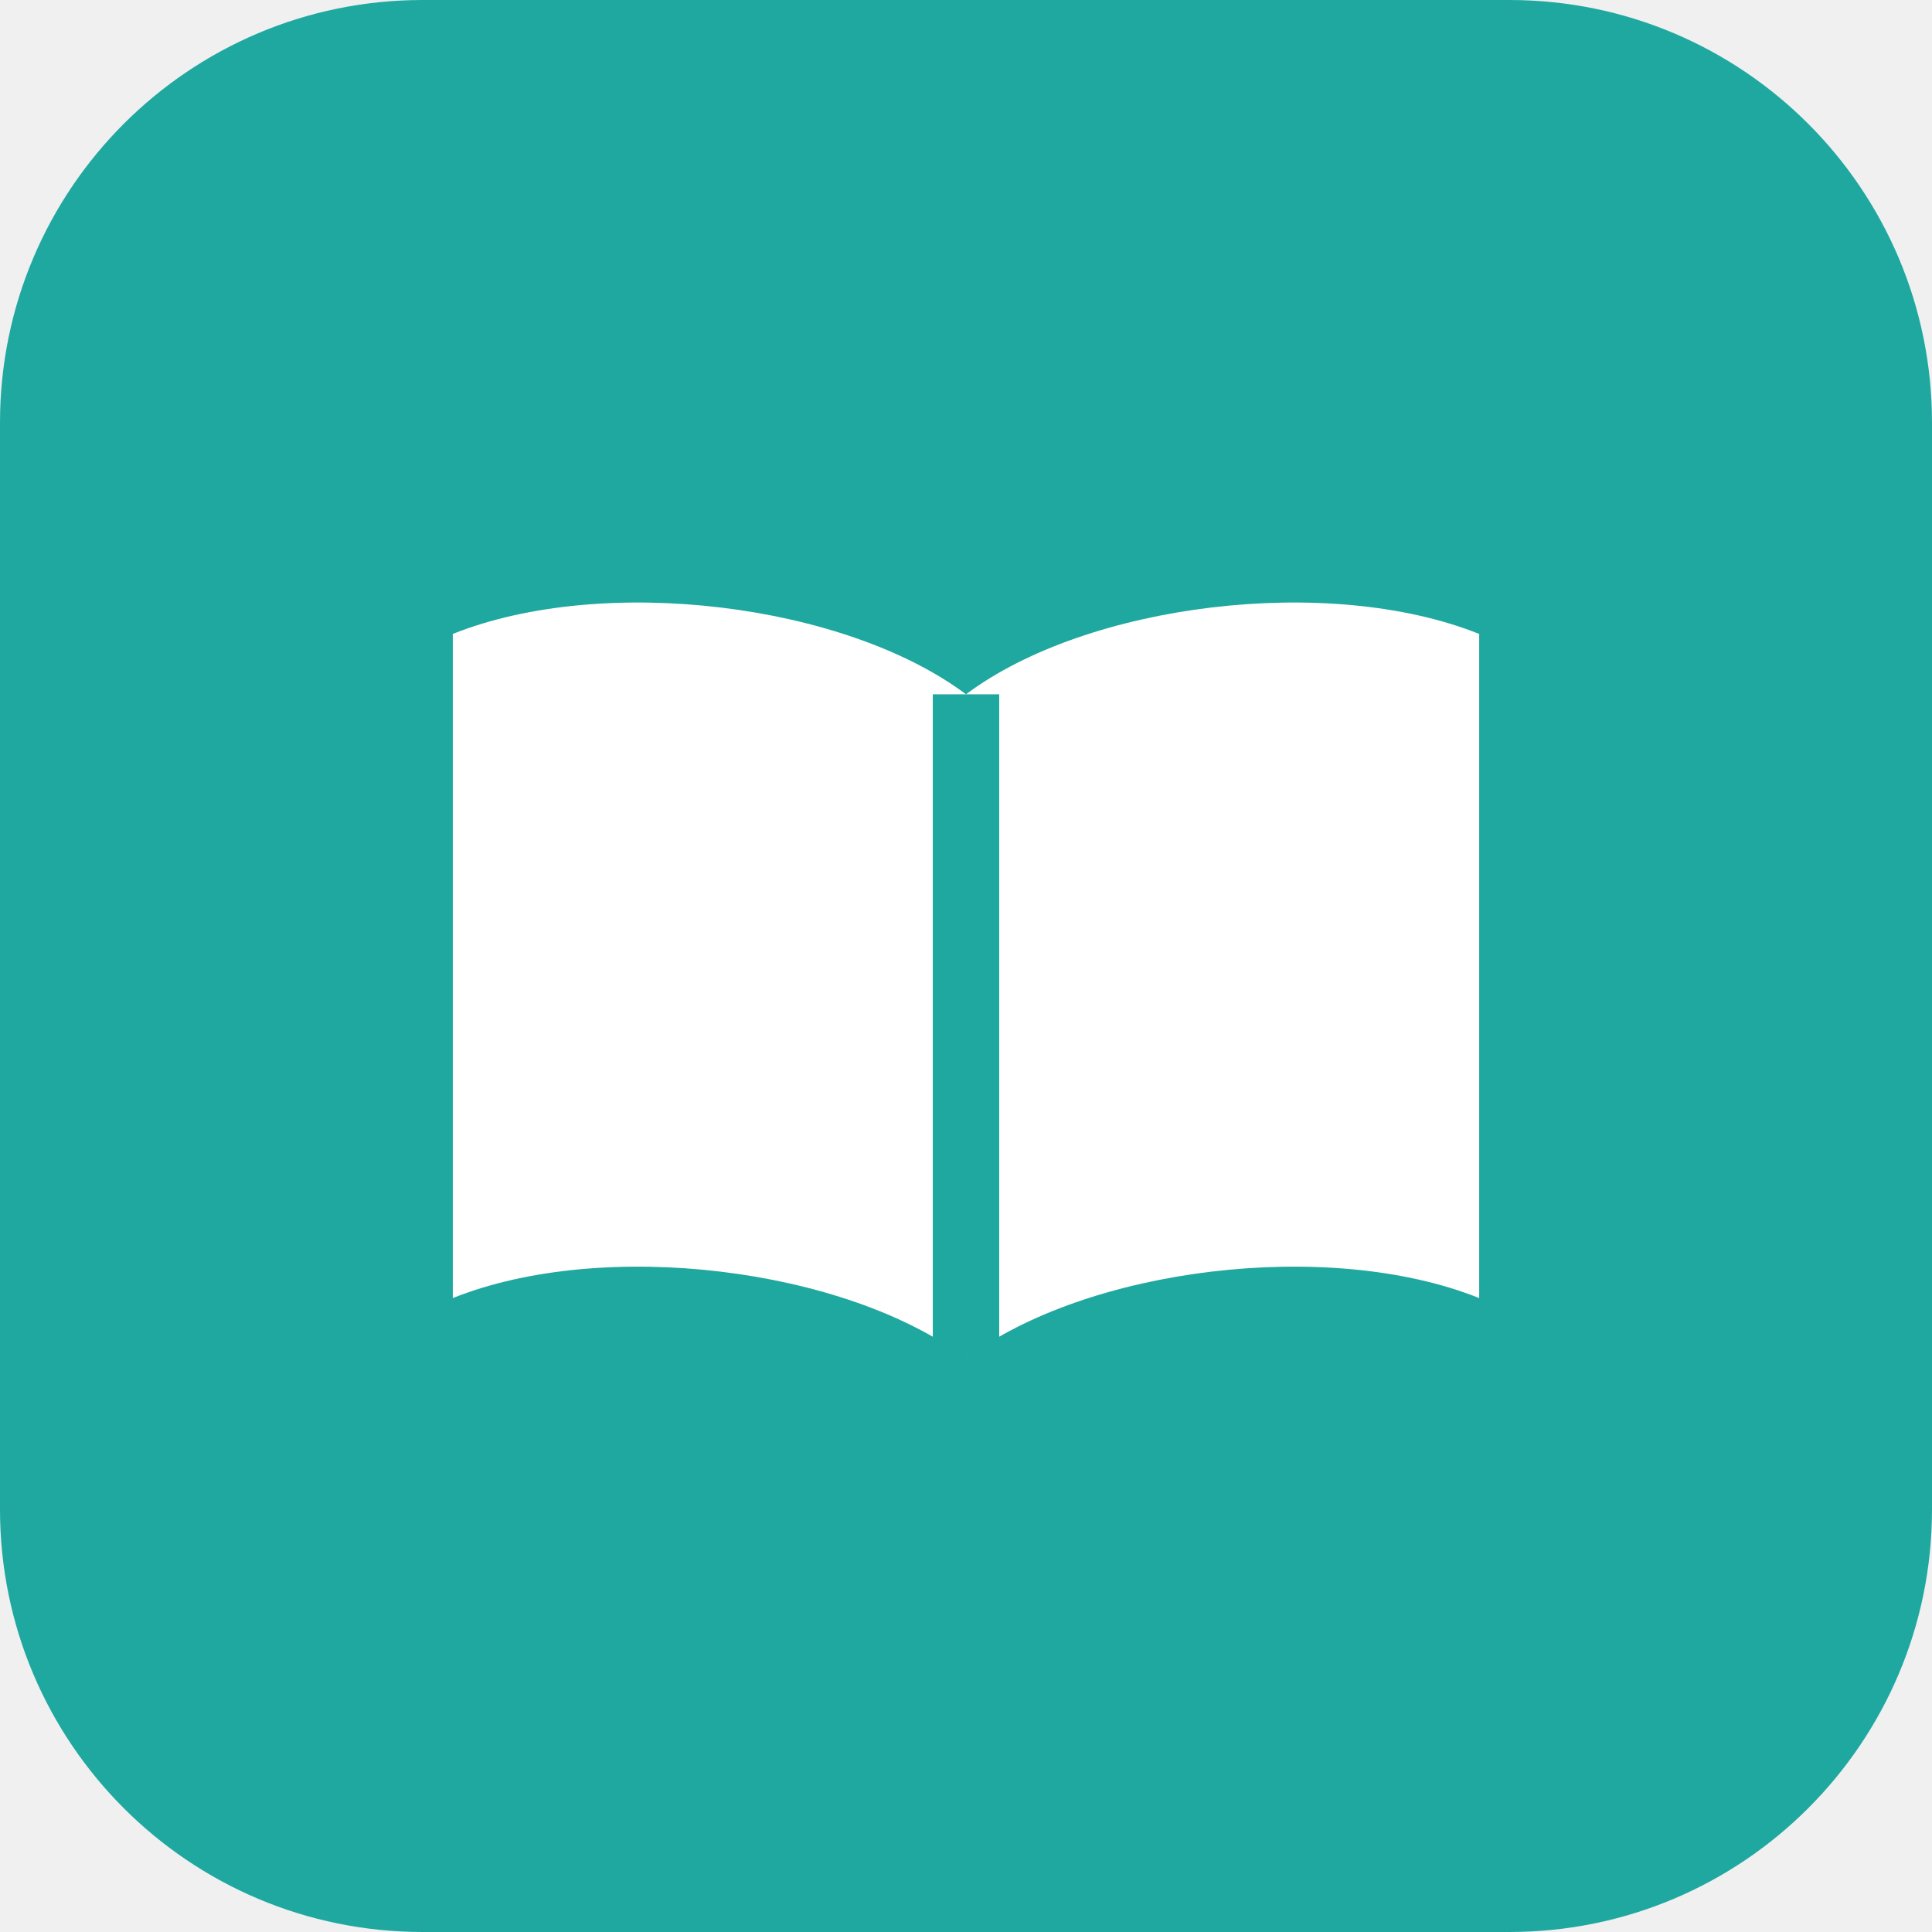
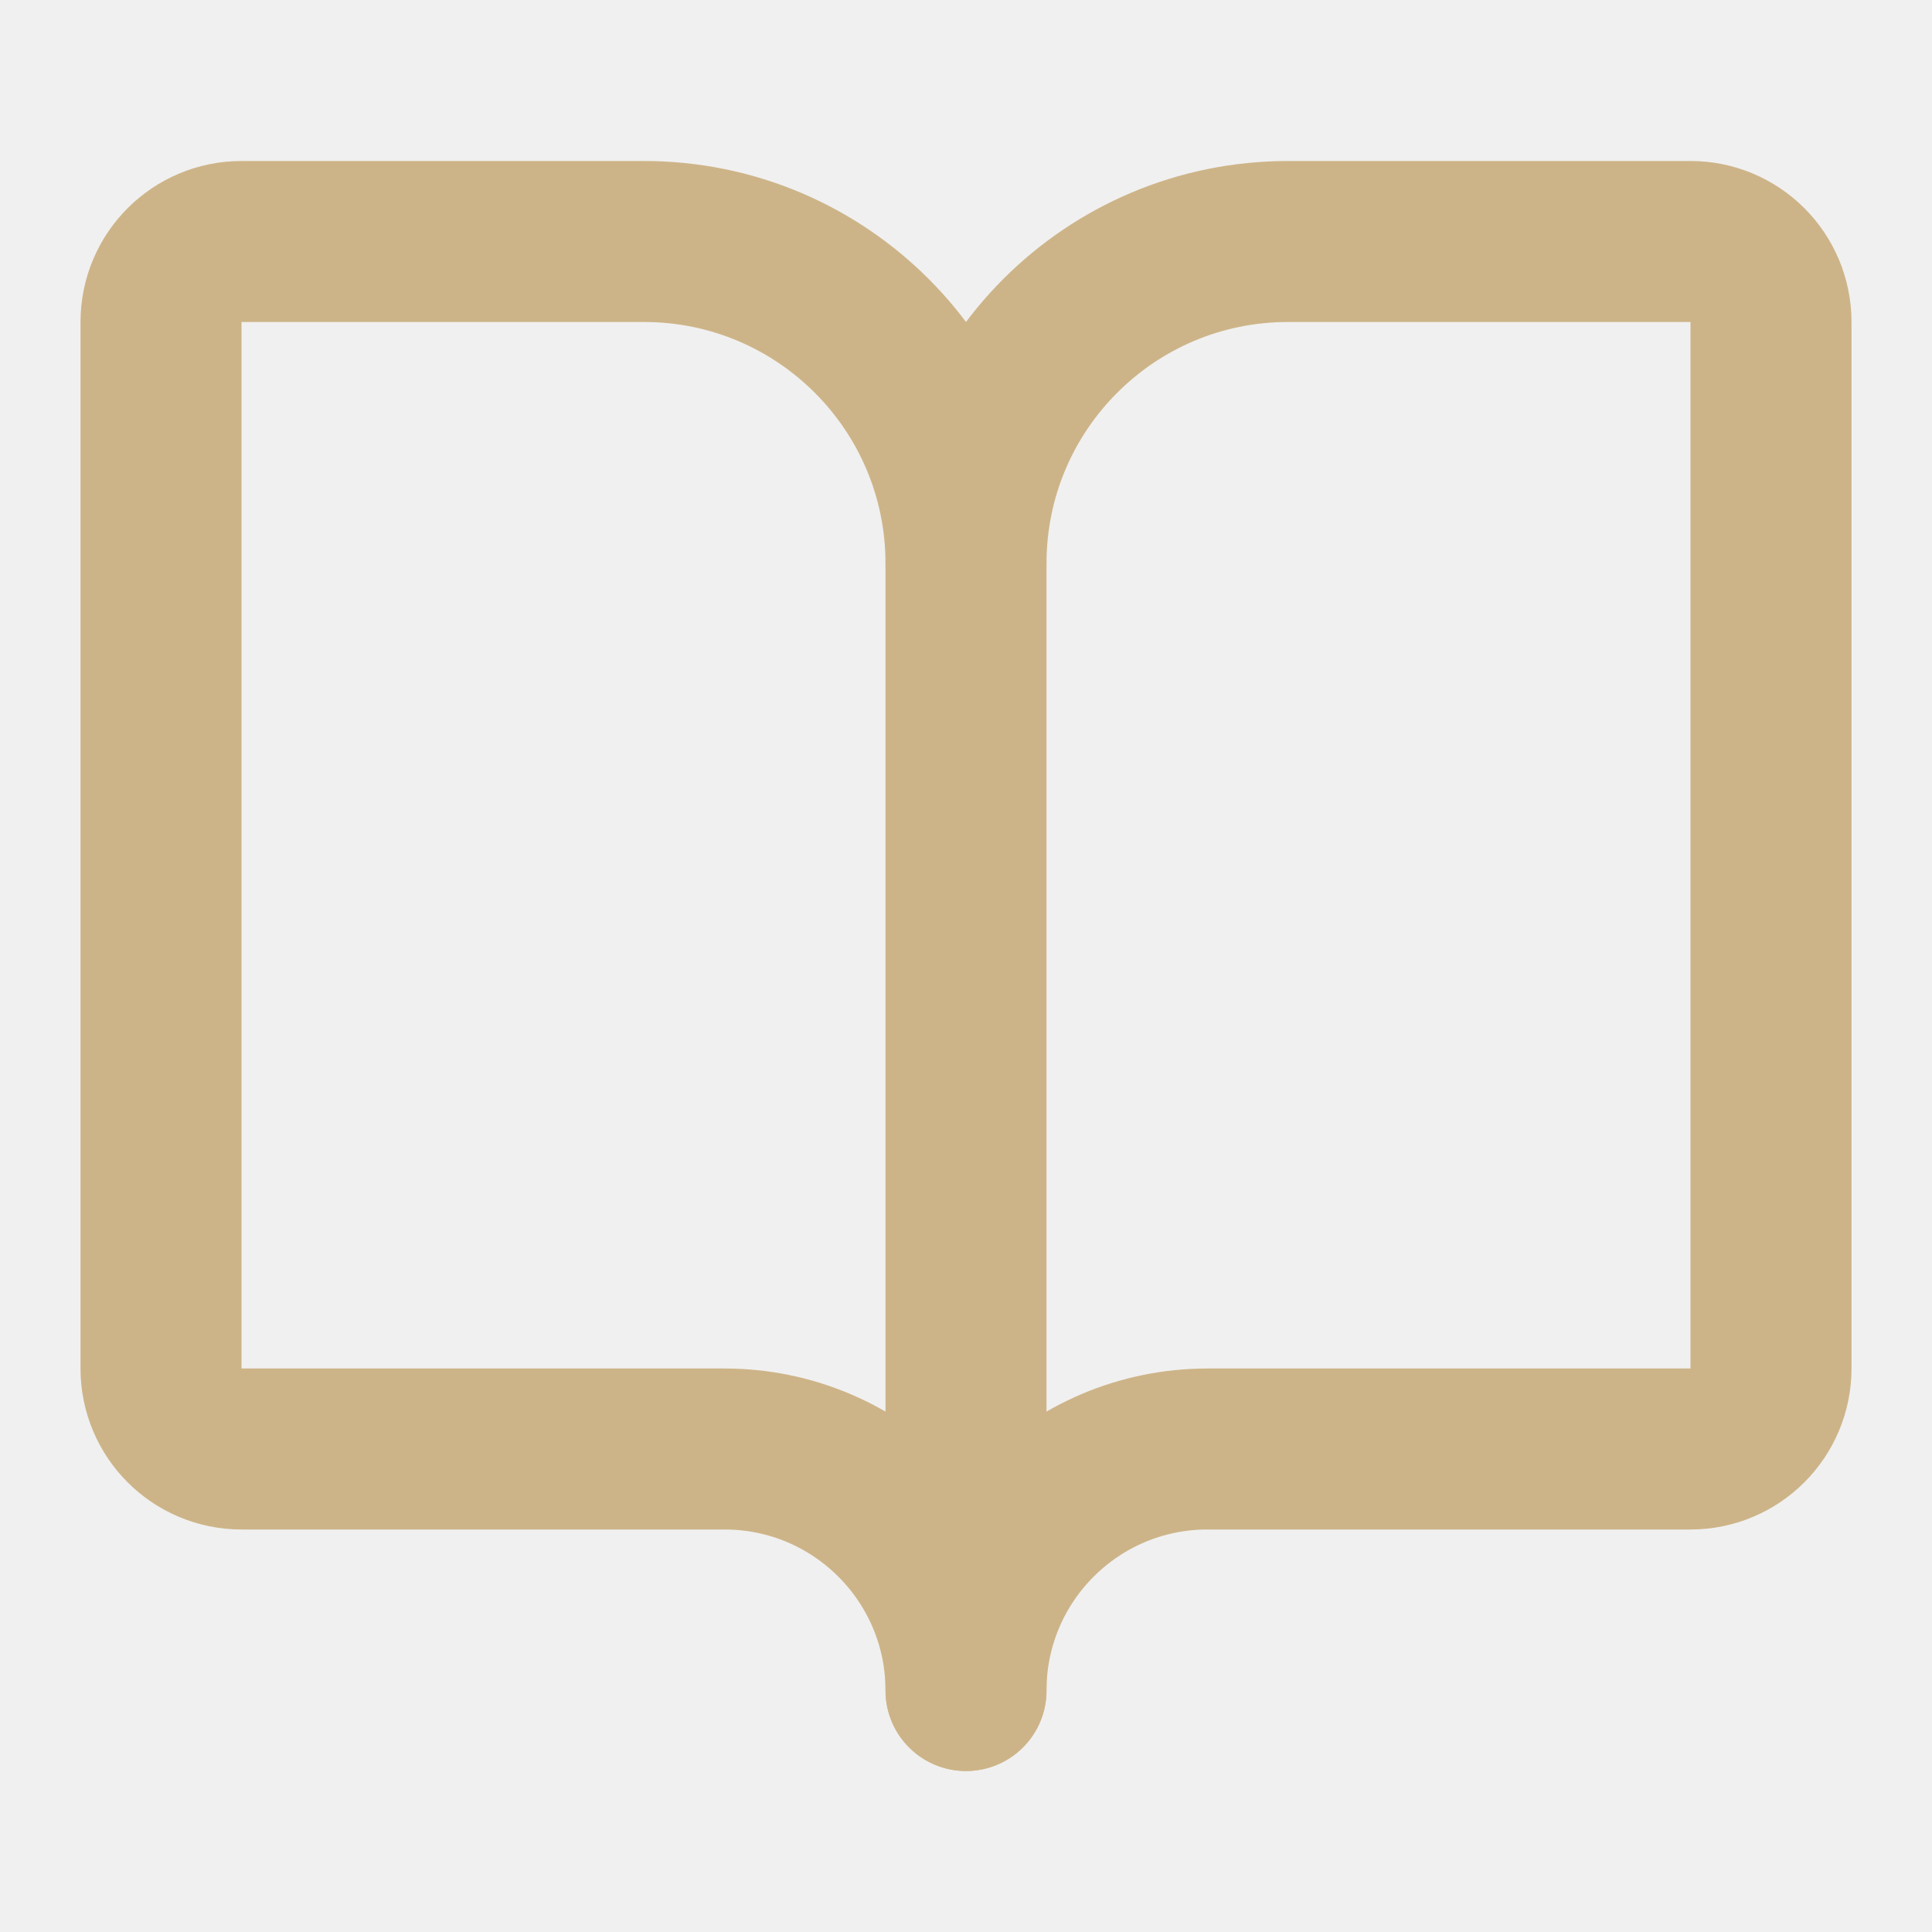
- <svg xmlns="http://www.w3.org/2000/svg" viewBox="0 0 64 64" width="64" height="64">
-   <rect width="64" height="64" rx="14" fill="#1fa8a0" />
-   <path d="M32 23 C28 20 20 19 15 21 L15 43 C20 41 28 42 32 45 C36 42 44 41 49 43 L49 21 C44 19 36 20 32 23 Z" fill="#ffffff" />
-   <path d="M32 23 V45" stroke="#1fa8a0" stroke-width="2.2" />
+ <svg xmlns="http://www.w3.org/2000/svg" width="24" height="24" viewBox="0 0 24 24" fill="none" stroke="#cdb488" stroke-width="2" stroke-linecap="round" stroke-linejoin="round">
+   <path d="M12 7v14" />
+   <path d="M3 18a1 1 0 0 1-1-1V4a1 1 0 0 1 1-1h5a4 4 0 0 1 4 4 4 4 0 0 1 4-4h5a1 1 0 0 1 1 1v13a1 1 0 0 1-1 1h-6a3 3 0 0 0-3 3 3 3 0 0 0-3-3z" />
</svg>
